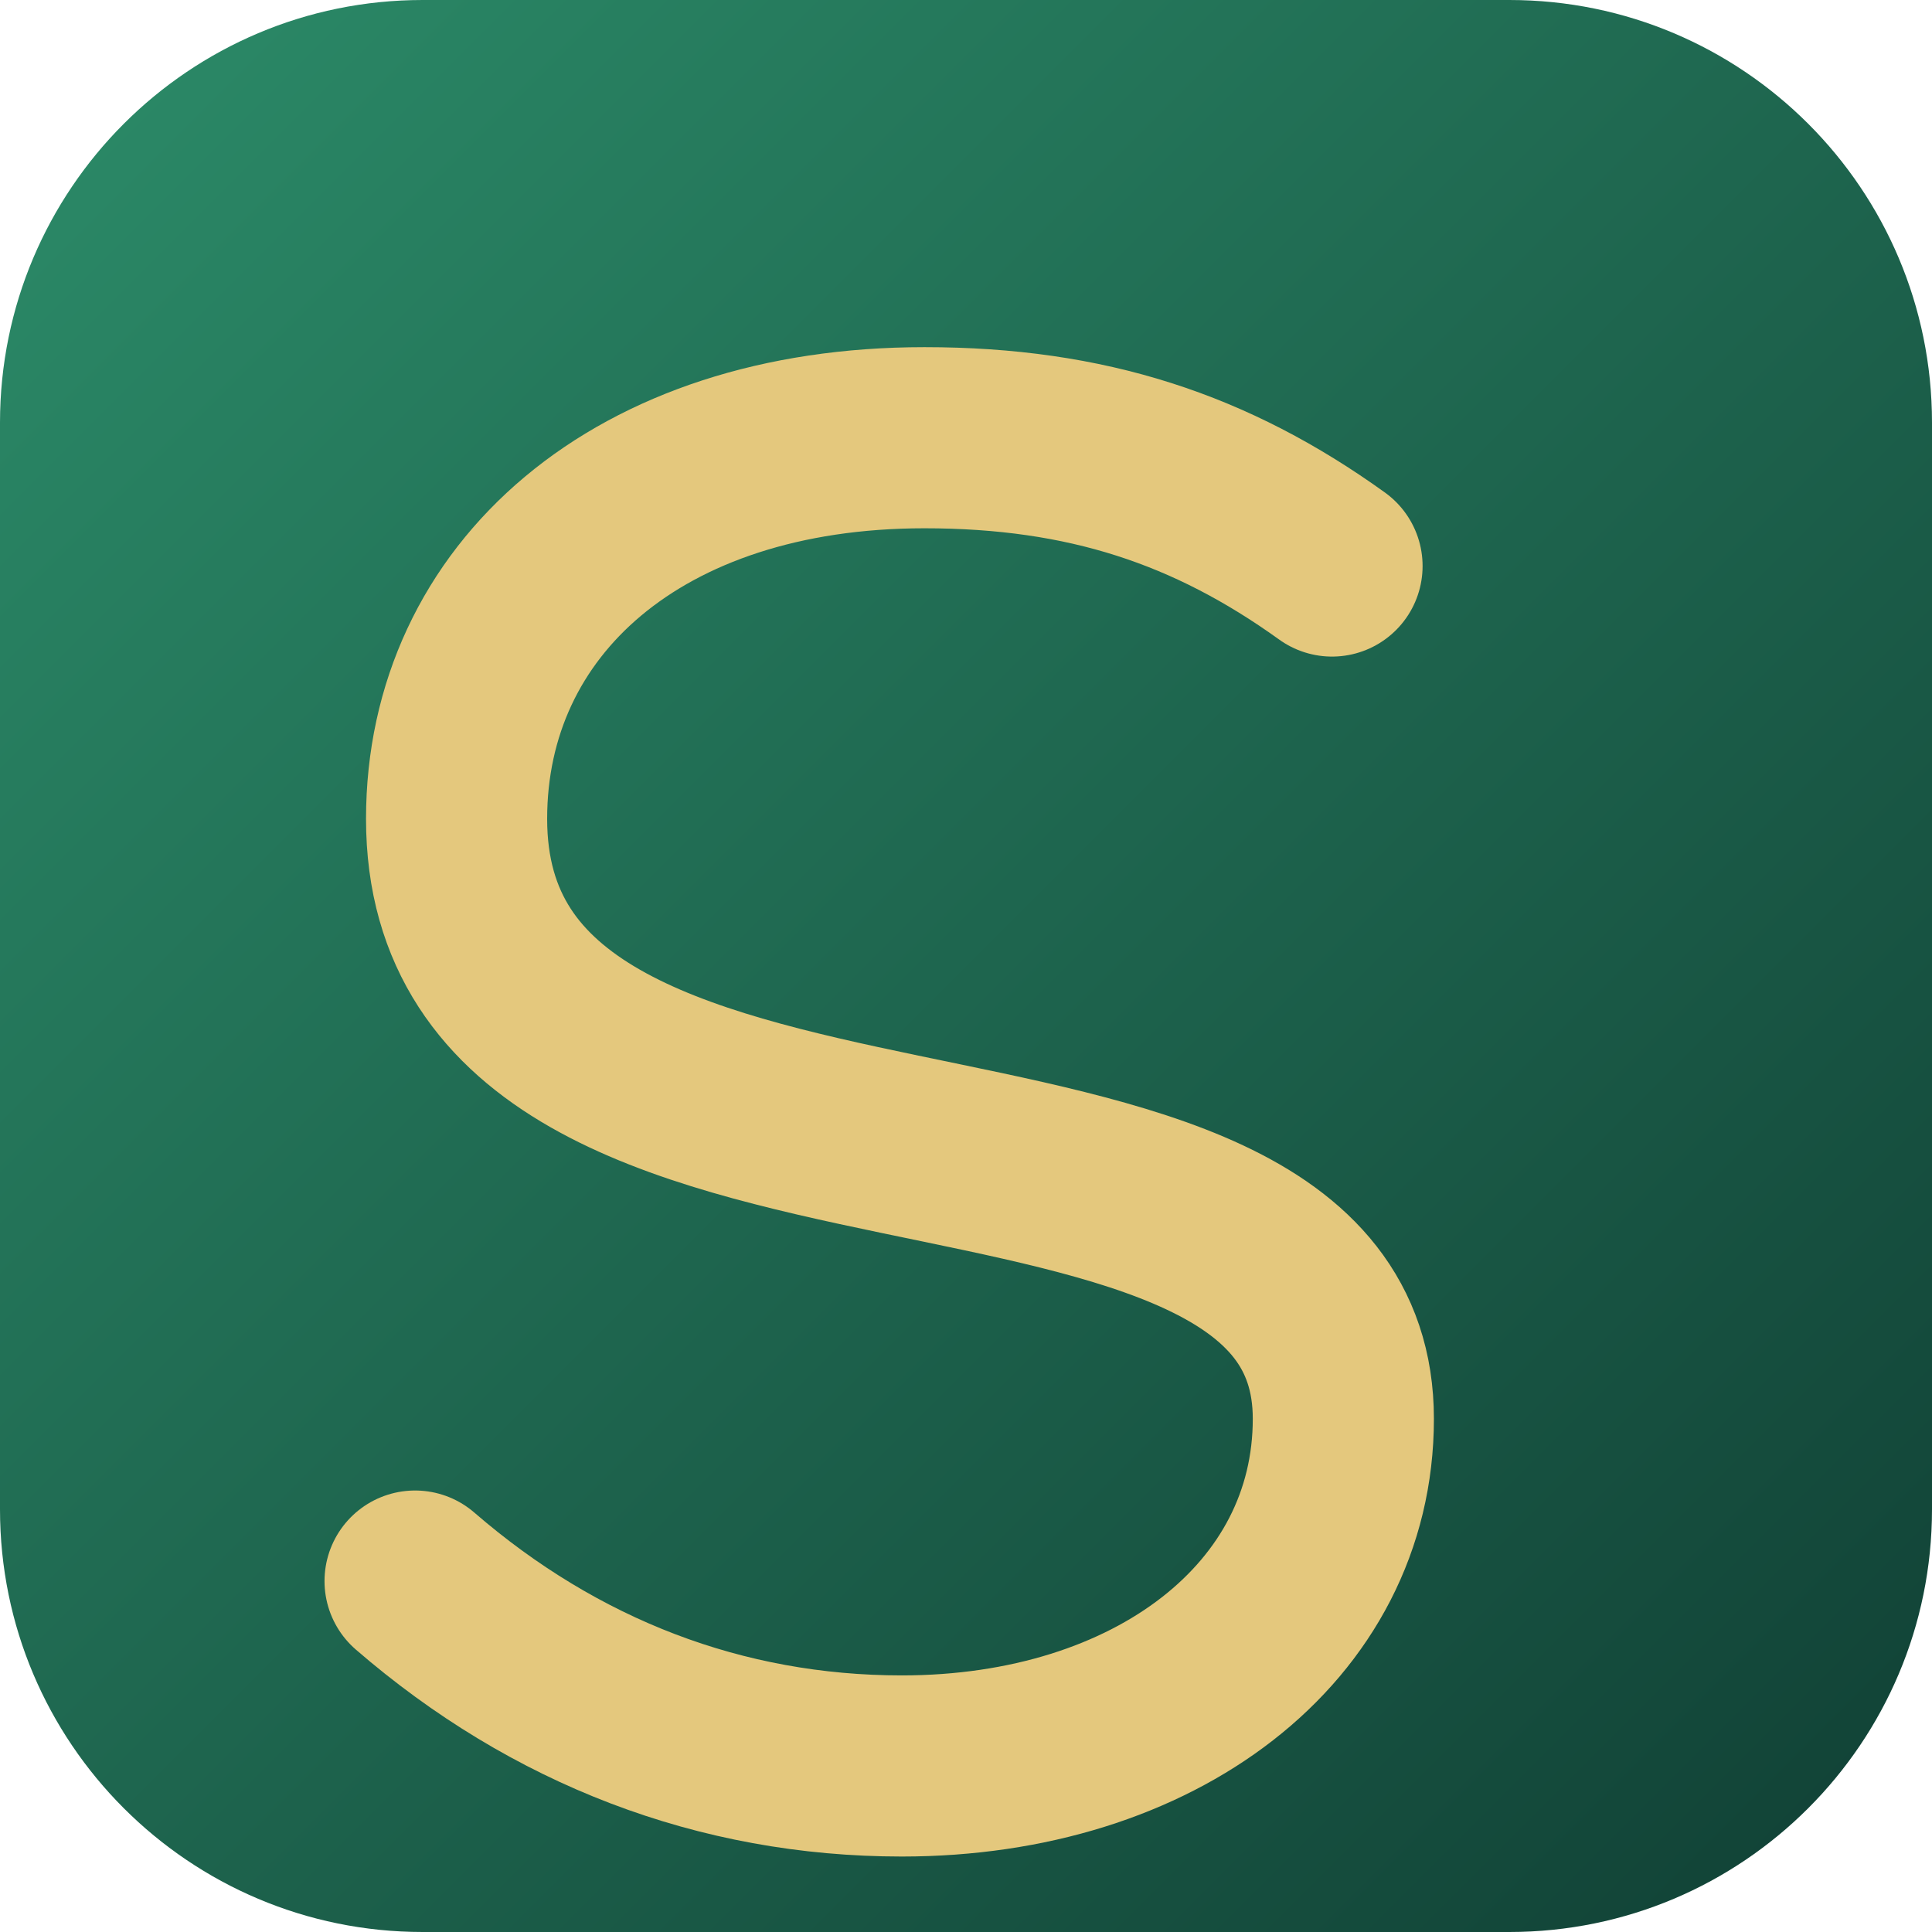
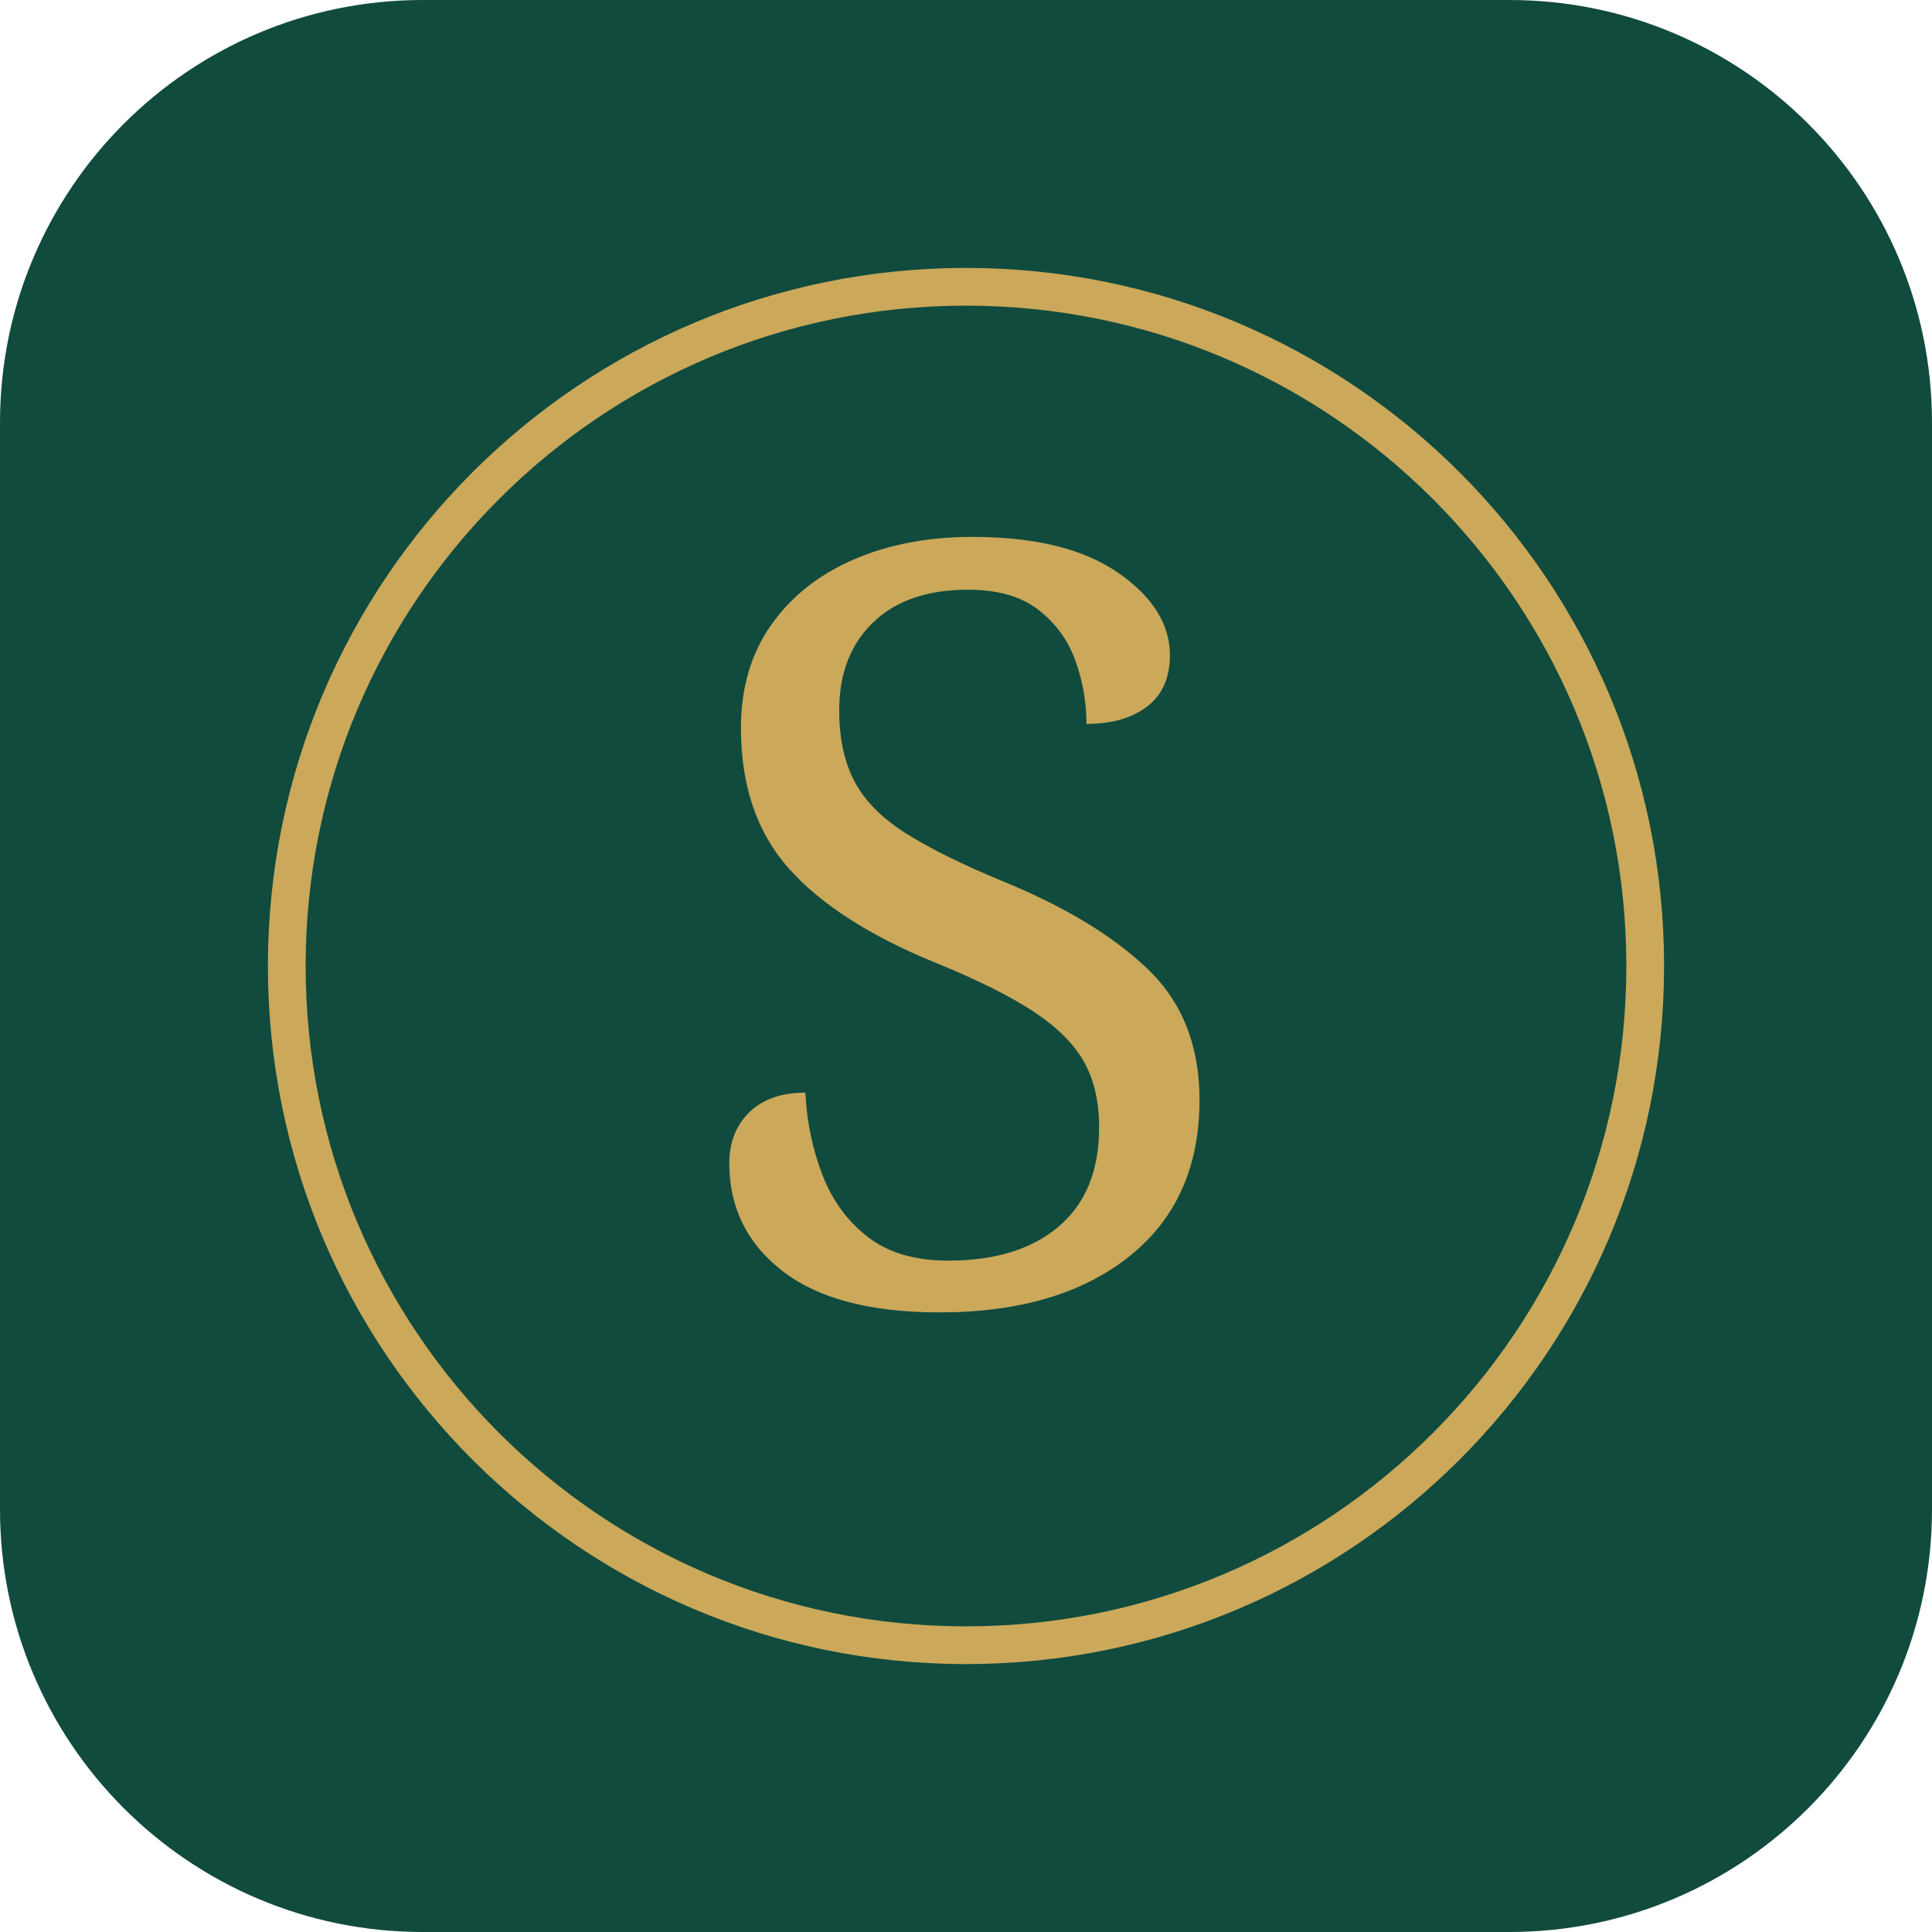
<svg xmlns="http://www.w3.org/2000/svg" viewBox="0 0 512 512">
-   <defs>
-     <linearGradient id="g" x2="1" y2="1">
-       <stop stop-color="#2c8c69" />
-       <stop offset="1" stop-color="#103f34" />
-     </linearGradient>
-   </defs>
-   <rect width="512" height="512" rx="112" fill="url(#g)" />
-   <path d="M353 150c-32-23-65-34-108-34-76 0-124 43-124 101 0 119 235 58 235 159 0 54-50 92-117 92-48 0-92-17-129-49" fill="none" stroke="#e4c87d" stroke-width="48" stroke-linecap="round" stroke-linejoin="round" />
+   <rect width="512" height="512" rx="112" fill="#104b3e" />
+   <circle cx="256" cy="256" r="180" fill="none" stroke="#cba85a" stroke-width="10" />
+   <text x="256" y="345" text-anchor="middle" font-family="Georgia,serif" font-size="280" fill="#cba85a">S</text>
</svg>
